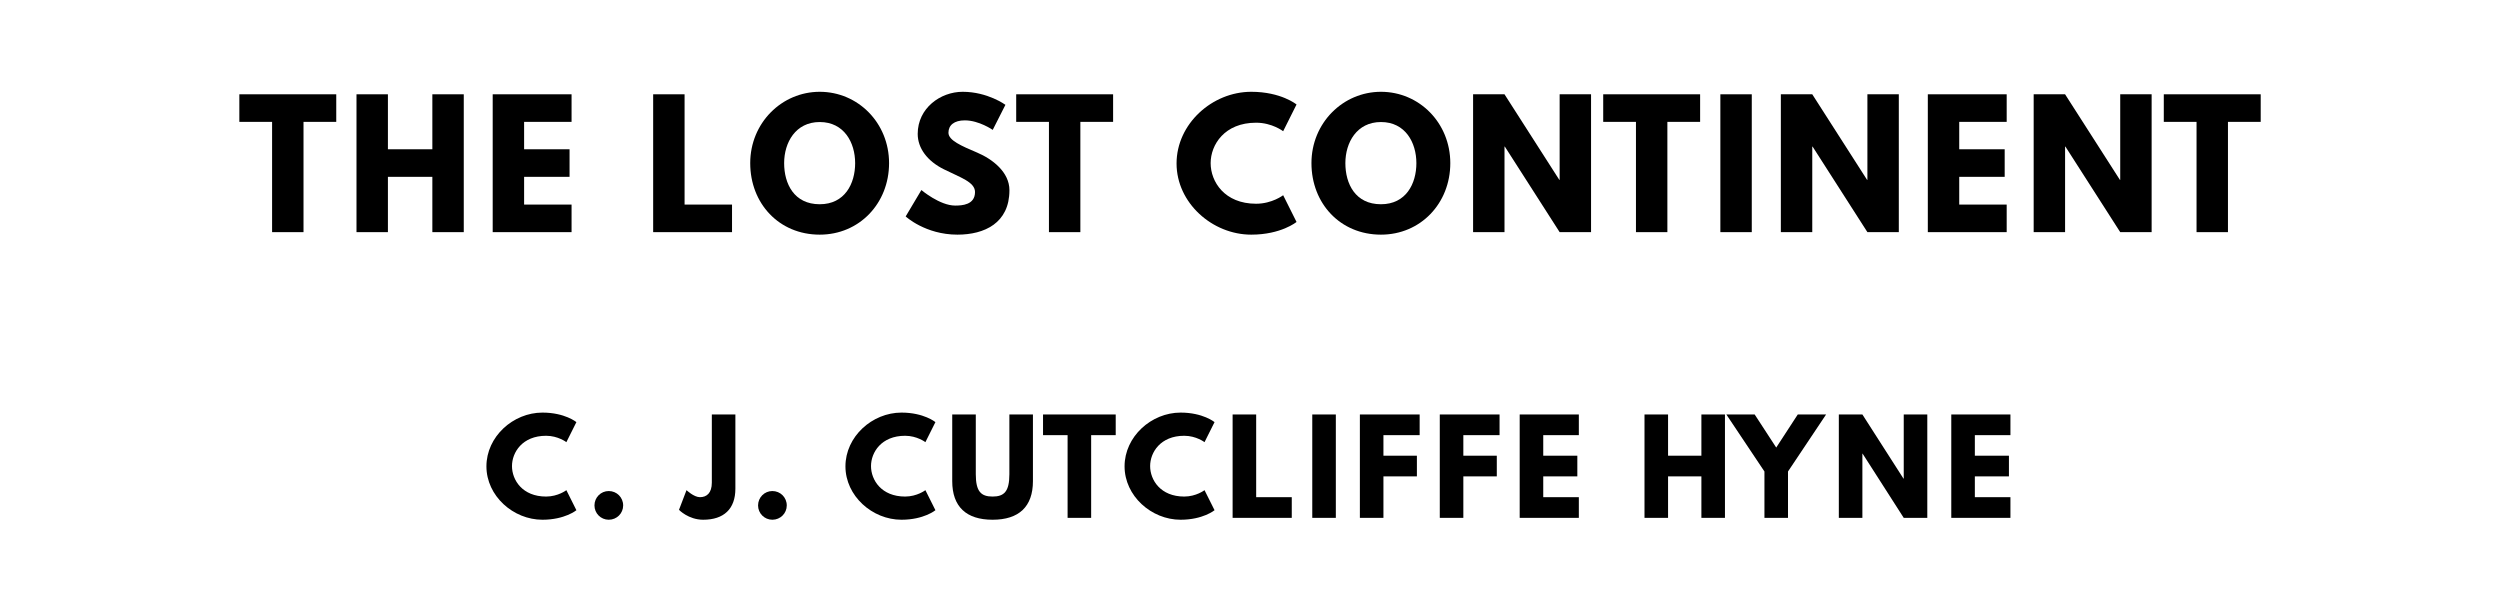
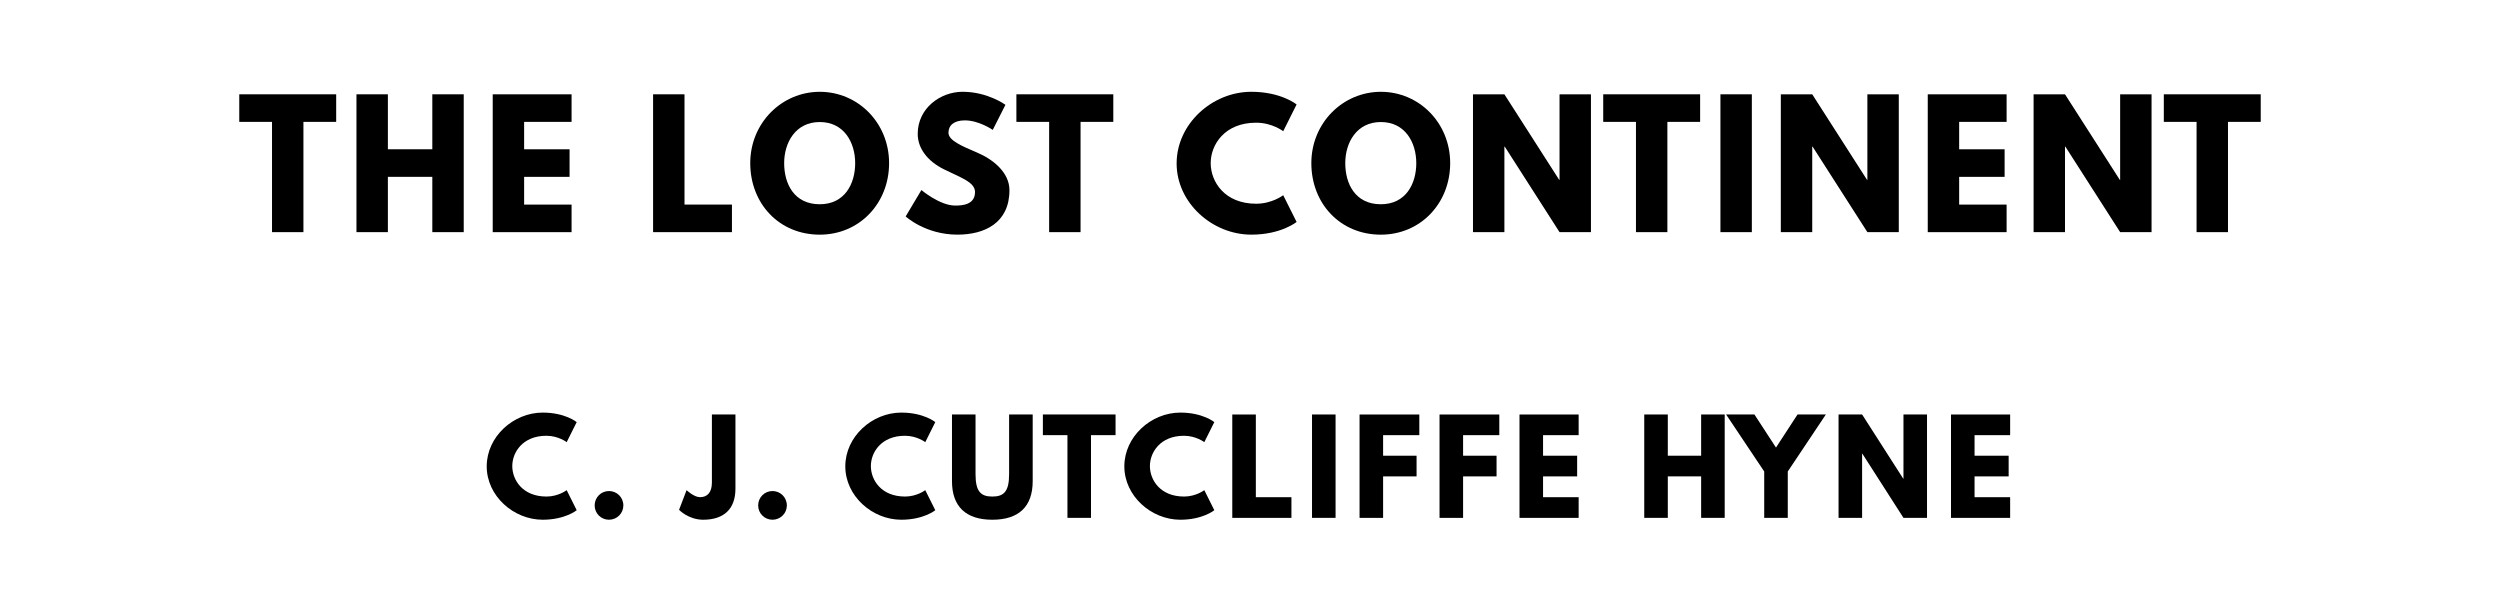
<svg xmlns="http://www.w3.org/2000/svg" version="1.1" viewBox="0 0 1400 340">
  <g aria-label="THE LOST CONTINENT">
-     <path d="m 134.034,68.246 h 18.339 V 130 h 17.591 V 68.246 h 18.339 V 52.807 h -54.269 z" />
-     <path d="m 217.229,99.029 h 24.889 V 130 h 17.591 V 52.807 H 242.118 V 83.591 H 217.229 V 52.807 H 199.638 V 130 h 17.591 z" />
-     <path d="M 320.074,52.807 H 275.91 V 130 h 44.164 v -15.439 h -26.573 V 99.029 h 25.45 V 83.591 H 293.501 V 68.246 h 26.573 z" />
-     <path d="M 383.362,52.807 H 365.771 V 130 h 44.164 v -15.439 h -26.573 z" />
-     <path d="m 420.124,91.357 c 0,22.55 16.094,40.047 38.924,40.047 22.175,0 38.83,-17.497 38.83,-40.047 0,-22.55 -17.404,-39.953 -38.83,-39.953 -21.24,0 -38.924,17.404 -38.924,39.953 z m 18.994,0 c 0,-11.509 6.363,-23.018 19.93,-23.018 13.661,0 19.836,11.509 19.836,23.018 0,11.509 -5.801,23.018 -19.836,23.018 -14.409,0 -19.93,-11.509 -19.93,-23.018 z" />
-     <path d="m 539.084,51.404 c -12.444,0 -25.17,9.17 -25.17,23.579 0,8.047 5.427,15.251 14.69,19.836 9.17,4.585 17.404,7.111 17.404,12.725 0,7.205 -7.298,7.579 -11.134,7.579 -8.608,0 -18.901,-8.702 -18.901,-8.702 l -8.795,14.784 c 0,0 10.947,10.199 29.006,10.199 15.064,0 29.099,-6.456 29.099,-24.889 0,-10.105 -9.45,-17.404 -18.058,-21.053 -8.795,-3.743 -16.094,-6.83 -16.094,-11.135 0,-4.211 3.181,-6.924 9.17,-6.924 7.953,0 15.626,5.333 15.626,5.333 l 7.111,-14.035 c 0,0 -9.918,-7.298 -23.953,-7.298 z" />
-     <path d="m 569.071,68.246 h 18.339 V 130 h 17.591 V 68.246 h 18.339 V 52.807 h -54.269 z" />
-     <path d="m 703.412,114.094 c -17.684,0 -25.45,-12.351 -25.45,-22.737 0,-10.292 7.766,-22.643 25.45,-22.643 8.982,0 15.158,4.772 15.158,4.772 l 7.485,-14.971 c 0,0 -8.608,-7.111 -25.357,-7.111 -21.895,0 -41.825,17.965 -41.825,40.14 0,22.082 20.023,39.86 41.825,39.86 16.749,0 25.357,-7.111 25.357,-7.111 l -7.485,-14.971 c 0,0 -6.175,4.772 -15.158,4.772 z" />
-     <path d="m 734.414,91.357 c 0,22.55 16.094,40.047 38.924,40.047 22.175,0 38.83,-17.497 38.83,-40.047 0,-22.55 -17.404,-39.953 -38.83,-39.953 -21.24,0 -38.924,17.404 -38.924,39.953 z m 18.994,0 c 0,-11.509 6.363,-23.018 19.93,-23.018 13.661,0 19.836,11.509 19.836,23.018 0,11.509 -5.801,23.018 -19.836,23.018 -14.409,0 -19.93,-11.509 -19.93,-23.018 z" />
-     <path d="m 842.521,82.094 h 0.187 L 873.398,130 h 17.591 V 52.807 h -17.591 v 47.906 h -0.187 L 842.521,52.807 H 824.931 V 130 h 17.591 z" />
-     <path d="m 897.799,68.246 h 18.339 V 130 h 17.591 V 68.246 H 952.068 V 52.807 h -54.269 z" />
-     <path d="M 980.993,52.807 H 963.403 V 130 h 17.591 z" />
-     <path d="m 1014.868,82.094 h 0.187 L 1045.745,130 h 17.591 V 52.807 h -17.591 v 47.906 h -0.187 l -30.69,-47.906 H 997.277 V 130 h 17.591 z" />
-     <path d="m 1123.743,52.807 h -44.164 V 130 h 44.164 v -15.439 h -26.573 V 99.029 h 25.45 V 83.591 h -25.45 V 68.246 h 26.573 z" />
-     <path d="m 1156.447,82.094 h 0.187 L 1187.324,130 h 17.591 V 52.807 h -17.591 v 47.906 h -0.187 l -30.69,-47.906 H 1138.856 V 130 h 17.591 z" />
-     <path d="m 1211.724,68.246 h 18.339 V 130 h 17.591 V 68.246 h 18.339 V 52.807 h -54.269 z" />
+     <path d="M133.99,68.25l0.00-15.44l54.27,0.00l0.00,15.44l-18.34,0.00l0.00,61.75l-17.59,0.00l0.00-61.75l-18.34,0.00z" />
+     <path d="M217.21,99.03l0.00,30.97l-17.59,0.00l0.00-77.19l17.59,0.00l0.00,30.78l24.89,0.00l0.00-30.78l17.59,0.00l0.00,77.19l-17.59,0.00l0.00-30.97l-24.89,0.00z" />
+     <path d="M320.08,52.81l0.00,15.44l-26.57,0.00l0.00,15.35l25.45,0.00l0.00,15.44l-25.45,0.00l0.00,15.53l26.57,0.00l0.00,15.44l-44.16,0.00l0.00-77.19l44.16,0.00z" />
+     <path d="M383.32,52.81l0.00,61.75l26.57,0.00l0.00,15.44l-44.16,0.00l0.00-77.19l17.59,0.00z" />
+     <path d="M420.14,91.36c0.00-22.55,17.68-39.95,38.92-39.95c21.43,0.00,38.83,17.40,38.83,39.95s-16.65,40.05-38.83,40.05c-22.83,0.00-38.92-17.50-38.92-40.05z  M439.13,91.36c0.00,11.51,5.52,23.02,19.93,23.02c14.04,0.00,19.84-11.51,19.84-23.02s-6.18-23.02-19.84-23.02c-13.57,0.00-19.93,11.51-19.93,23.02z" />
+     <path d="M539.10,51.40c14.04,0.00,23.95,7.30,23.95,7.30l-7.11,14.04s-7.67-5.33-15.63-5.33c-5.99,0.00-9.17,2.71-9.17,6.92c0.00,4.30,7.30,7.39,16.09,11.13c8.61,3.65,18.06,10.95,18.06,21.05c0.00,18.43-14.04,24.89-29.10,24.89c-18.06,0.00-29.01-10.20-29.01-10.20l8.80-14.78s10.29,8.70,18.90,8.70c3.84,0.00,11.13-0.37,11.13-7.58c0.00-5.61-8.23-8.14-17.40-12.73c-9.26-4.58-14.69-11.79-14.69-19.84c0.00-14.41,12.73-23.58,25.17-23.58z" />
+     <path d="M569.18,68.25l0.00-15.44l54.27,0.00l0.00,15.44l-18.34,0.00l0.00,61.75l-17.59,0.00l0.00-61.75l-18.34,0.00z" />
+     <path d="M703.44,114.09c8.98,0.00,15.16-4.77,15.16-4.77l7.49,14.97s-8.61,7.11-25.36,7.11c-21.80,0.00-41.82-17.78-41.82-39.86c0.00-22.18,19.93-40.14,41.82-40.14c16.75,0.00,25.36,7.11,25.36,7.11l-7.49,14.97s-6.18-4.77-15.16-4.77c-17.68,0.00-25.45,12.35-25.45,22.64c0.00,10.39,7.77,22.74,25.45,22.74z" />
+     <path d="M734.35,91.36c0.00-22.55,17.68-39.95,38.92-39.95c21.43,0.00,38.83,17.40,38.83,39.95s-16.65,40.05-38.83,40.05c-22.83,0.00-38.92-17.50-38.92-40.05z  M753.35,91.36c0.00,11.51,5.52,23.02,19.93,23.02c14.04,0.00,19.84-11.51,19.84-23.02s-6.18-23.02-19.84-23.02c-13.57,0.00-19.93,11.51-19.93,23.02z" />
+     <path d="M842.46,82.09l0.00,47.91l-17.59,0.00l0.00-77.19l17.59,0.00l30.69,47.91l0.19,0.00l0.00-47.91l17.59,0.00l0.00,77.19l-17.59,0.00l-30.69-47.91l-0.19,0.00z" />
+     <path d="M897.80,68.25l0.00-15.44l54.27,0.00l0.00,15.44l-18.34,0.00l0.00,61.75l-17.59,0.00l0.00-61.75l-18.34,0.00z" />
+     <path d="M981.03,52.81l0.00,77.19l-17.59,0.00l0.00-77.19l17.59,0.00z" />
+     <path d="M1014.85,82.09l0.00,47.91l-17.59,0.00l0.00-77.19l17.59,0.00l30.69,47.91l0.19,0.00l0.00-47.91l17.59,0.00l0.00,77.19l-17.59,0.00l-30.69-47.91l-0.19,0.00z" />
+     <path d="M1123.70,52.81l0.00,15.44l-26.57,0.00l0.00,15.35l25.45,0.00l0.00,15.44l-25.45,0.00l0.00,15.53l26.57,0.00l0.00,15.44l-44.16,0.00l0.00-77.19l44.16,0.00z" />
+     <path d="M1156.40,82.09l0.00,47.91l-17.59,0.00l0.00-77.19l17.59,0.00l30.69,47.91l0.19,0.00l0.00-47.91l17.59,0.00l0.00,77.19l-17.59,0.00l-30.69-47.91l-0.19,0.00z" />
+     <path d="M1211.74,68.25l0.00-15.44l54.27,0.00l0.00,15.44l-18.34,0.00l0.00,61.75l-17.59,0.00l0.00-61.75l-18.34,0.00z" />
  </g>
  <g aria-label="C. J. CUTCLIFFE HYNE">
-     <path d="m 305.802,278.07 c -13.263,0 -19.088,-9.263 -19.088,-17.053 0,-7.719 5.825,-16.982 19.088,-16.982 6.737,0 11.368,3.579 11.368,3.579 l 5.614,-11.228 c 0,0 -6.456,-5.333 -19.018,-5.333 -16.421,0 -31.368,13.474 -31.368,30.105 0,16.561 15.018,29.895 31.368,29.895 12.561,0 19.018,-5.333 19.018,-5.333 l -5.614,-11.228 c 0,0 -4.632,3.579 -11.368,3.579 z" />
-     <path d="m 340.9,274.982 c -4.421,0 -8,3.579 -8,8.07 0,4.421 3.579,8 8,8 4.491,0 8.07,-3.579 8.07,-8 0,-4.491 -3.579,-8.07 -8.07,-8.07 z" />
-     <path d="m 411.816,232.105 h -13.193 v 38.175 c 0,5.825 -2.877,8.14 -6.667,8.14 -3.368,0 -7.509,-3.93 -7.509,-3.93 l -4.211,11.018 c 0,0 5.263,5.544 13.544,5.544 11.579,0 18.035,-6.035 18.035,-17.404 z" />
-     <path d="m 432.518,274.982 c -4.421,0 -8,3.579 -8,8.07 0,4.421 3.579,8 8,8 4.491,0 8.07,-3.579 8.07,-8 0,-4.491 -3.579,-8.07 -8.07,-8.07 z" />
-     <path d="m 506.854,278.07 c -13.263,0 -19.088,-9.263 -19.088,-17.053 0,-7.719 5.825,-16.982 19.088,-16.982 6.737,0 11.368,3.579 11.368,3.579 l 5.614,-11.228 c 0,0 -6.456,-5.333 -19.018,-5.333 -16.421,0 -31.368,13.474 -31.368,30.105 0,16.561 15.018,29.895 31.368,29.895 12.561,0 19.018,-5.333 19.018,-5.333 l -5.614,-11.228 c 0,0 -4.632,3.579 -11.368,3.579 z" />
-     <path d="m 578.444,232.105 h -13.193 v 33.474 c 0,9.684 -2.947,12.491 -9.404,12.491 -6.456,0 -9.404,-2.807 -9.404,-12.491 v -33.474 h -13.193 v 37.333 c 0,14.316 7.86,21.614 22.596,21.614 14.737,0 22.596,-7.298 22.596,-21.614 z" />
-     <path d="m 584.098,243.684 h 13.754 V 290 h 13.193 v -46.316 h 13.754 V 232.105 H 584.098 Z" />
-     <path d="m 663.164,278.07 c -13.263,0 -19.088,-9.263 -19.088,-17.053 0,-7.719 5.825,-16.982 19.088,-16.982 6.737,0 11.368,3.579 11.368,3.579 l 5.614,-11.228 c 0,0 -6.456,-5.333 -19.018,-5.333 -16.421,0 -31.368,13.474 -31.368,30.105 0,16.561 15.018,29.895 31.368,29.895 12.561,0 19.018,-5.333 19.018,-5.333 l -5.614,-11.228 c 0,0 -4.632,3.579 -11.368,3.579 z" />
-     <path d="M 703.456,232.105 H 690.263 V 290 h 33.123 v -11.579 h -19.93 z" />
-     <path d="M 748.067,232.105 H 734.874 V 290 h 13.193 z" />
-     <path d="M 795.003,232.105 H 761.53 V 290 h 13.193 v -23.228 h 18.737 v -11.579 h -18.737 v -11.509 h 20.281 z" />
-     <path d="M 839.751,232.105 H 806.277 V 290 h 13.193 v -23.228 h 18.737 V 255.193 H 819.47 v -11.509 h 20.281 z" />
-     <path d="M 884.148,232.105 H 851.025 V 290 h 33.123 V 278.421 H 864.218 v -11.649 h 19.088 V 255.193 H 864.218 v -11.509 h 19.93 z" />
-     <path d="m 934.114,266.772 h 18.667 V 290 h 13.193 v -57.895 h -13.193 v 23.088 H 934.114 V 232.105 H 920.921 V 290 h 13.193 z" />
-     <path d="m 966.754,232.105 21.333,31.93 V 290 h 13.193 v -25.965 l 21.333,-31.93 h -15.86 L 994.684,250.632 982.614,232.105 Z" />
-     <path d="m 1042.935,254.07 h 0.14 L 1066.093,290 h 13.193 v -57.895 h -13.193 v 35.93 h -0.14 l -23.017,-35.93 h -13.193 V 290 h 13.193 z" />
-     <path d="m 1125.842,232.105 h -33.123 V 290 h 33.123 v -11.579 h -19.93 V 266.772 H 1125 v -11.579 h -19.088 v -11.509 h 19.93 z" />
+     <path d="M305.97,278.07c6.74,0.00,11.37-3.58,11.37-3.58l5.61,11.23s-6.46,5.33-19.02,5.33c-16.35,0.00-31.37-13.33-31.37-29.89c0.00-16.63,14.95-30.11,31.37-30.11c12.56,0.00,19.02,5.33,19.02,5.33l-5.61,11.23s-4.63-3.58-11.37-3.58c-13.26,0.00-19.09,9.26-19.09,16.98c0.00,7.79,5.82,17.05,19.09,17.05z" />
+     <path d="M341.01,274.98c4.49,0.00,8.07,3.58,8.07,8.07c0.00,4.42-3.58,8.00-8.07,8.00c-4.42,0.00-8.00-3.58-8.00-8.00c0.00-4.49,3.58-8.07,8.00-8.07z" />
+     <path d="M411.85,232.11l0.00,41.54c0.00,11.37-6.46,17.40-18.04,17.40c-8.28,0.00-13.54-5.54-13.54-5.54l4.21-11.02s4.14,3.93,7.51,3.93c3.79,0.00,6.67-2.32,6.67-8.14l0.00-38.18l13.19,0.00z" />
+     <path d="M432.57,274.98c4.49,0.00,8.07,3.58,8.07,8.07c0.00,4.42-3.58,8.00-8.07,8.00c-4.42,0.00-8.00-3.58-8.00-8.00c0.00-4.49,3.58-8.07,8.00-8.07z" />
+     <path d="M506.78,278.07c6.74,0.00,11.37-3.58,11.37-3.58l5.61,11.23s-6.46,5.33-19.02,5.33c-16.35,0.00-31.37-13.33-31.37-29.89c0.00-16.63,14.95-30.11,31.37-30.11c12.56,0.00,19.02,5.33,19.02,5.33l-5.61,11.23s-4.63-3.58-11.37-3.58c-13.26,0.00-19.09,9.26-19.09,16.98c0.00,7.79,5.82,17.05,19.09,17.05z" />
+     <path d="M578.31,232.11l0.00,37.33c0.00,14.32-7.86,21.61-22.60,21.61s-22.60-7.30-22.60-21.61l0.00-37.33l13.19,0.00l0.00,33.47c0.00,9.68,2.95,12.49,9.40,12.49s9.40-2.81,9.40-12.49l0.00-33.47l13.19,0.00z" />
+     <path d="M584.01,243.68l0.00-11.58l40.70,0.00l0.00,11.58l-13.75,0.00l0.00,46.32l-13.19,0.00l0.00-46.32l-13.75,0.00z" />
+     <path d="M663.04,278.07c6.74,0.00,11.37-3.58,11.37-3.58l5.61,11.23s-6.46,5.33-19.02,5.33c-16.35,0.00-31.37-13.33-31.37-29.89c0.00-16.63,14.95-30.11,31.37-30.11c12.56,0.00,19.02,5.33,19.02,5.33l-5.61,11.23s-4.63-3.58-11.37-3.58c-13.26,0.00-19.09,9.26-19.09,16.98c0.00,7.79,5.82,17.05,19.09,17.05z" />
+     <path d="M703.27,232.11l0.00,46.32l19.93,0.00l0.00,11.58l-33.12,0.00l0.00-57.89l13.19,0.00z" />
+     <path d="M747.92,232.11l0.00,57.89l-13.19,0.00l0.00-57.89l13.19,0.00z" />
+     <path d="M794.82,232.11l0.00,11.58l-20.28,0.00l0.00,11.51l18.74,0.00l0.00,11.58l-18.74,0.00l0.00,23.23l-13.19,0.00l0.00-57.89l33.47,0.00z" />
+     <path d="M839.61,232.11l0.00,11.58l-20.28,0.00l0.00,11.51l18.74,0.00l0.00,11.58l-18.74,0.00l0.00,23.23l-13.19,0.00l0.00-57.89l33.47,0.00z" />
+     <path d="M884.04,232.11l0.00,11.58l-19.93,0.00l0.00,11.51l19.09,0.00l0.00,11.58l-19.09,0.00l0.00,11.65l19.93,0.00l0.00,11.58l-33.12,0.00l0.00-57.89l33.12,0.00z" />
+     <path d="M933.97,266.77l0.00,23.23l-13.19,0.00l0.00-57.89l13.19,0.00l0.00,23.09l18.67,0.00l0.00-23.09l13.19,0.00l0.00,57.89l-13.19,0.00l0.00-23.23l-18.67,0.00z" />
+     <path d="M966.62,232.11l15.86,0.00l12.07,18.53l12.07-18.53l15.86,0.00l-21.33,31.93l0.00,25.96l-13.19,0.00l0.00-25.96z" />
+     <path d="M1042.78,254.07l0.00,35.93l-13.19,0.00l0.00-57.89l13.19,0.00l23.02,35.93l0.14,0.00l0.00-35.93l13.19,0.00l0.00,57.89l-13.19,0.00l-23.02-35.93l-0.14,0.00z" />
+     <path d="M1125.68,232.11l0.00,11.58l-19.93,0.00l0.00,11.51l19.09,0.00l0.00,11.58l-19.09,0.00l0.00,11.65l19.93,0.00l0.00,11.58l-33.12,0.00l0.00-57.89l33.12,0.00z" />
  </g>
</svg>
